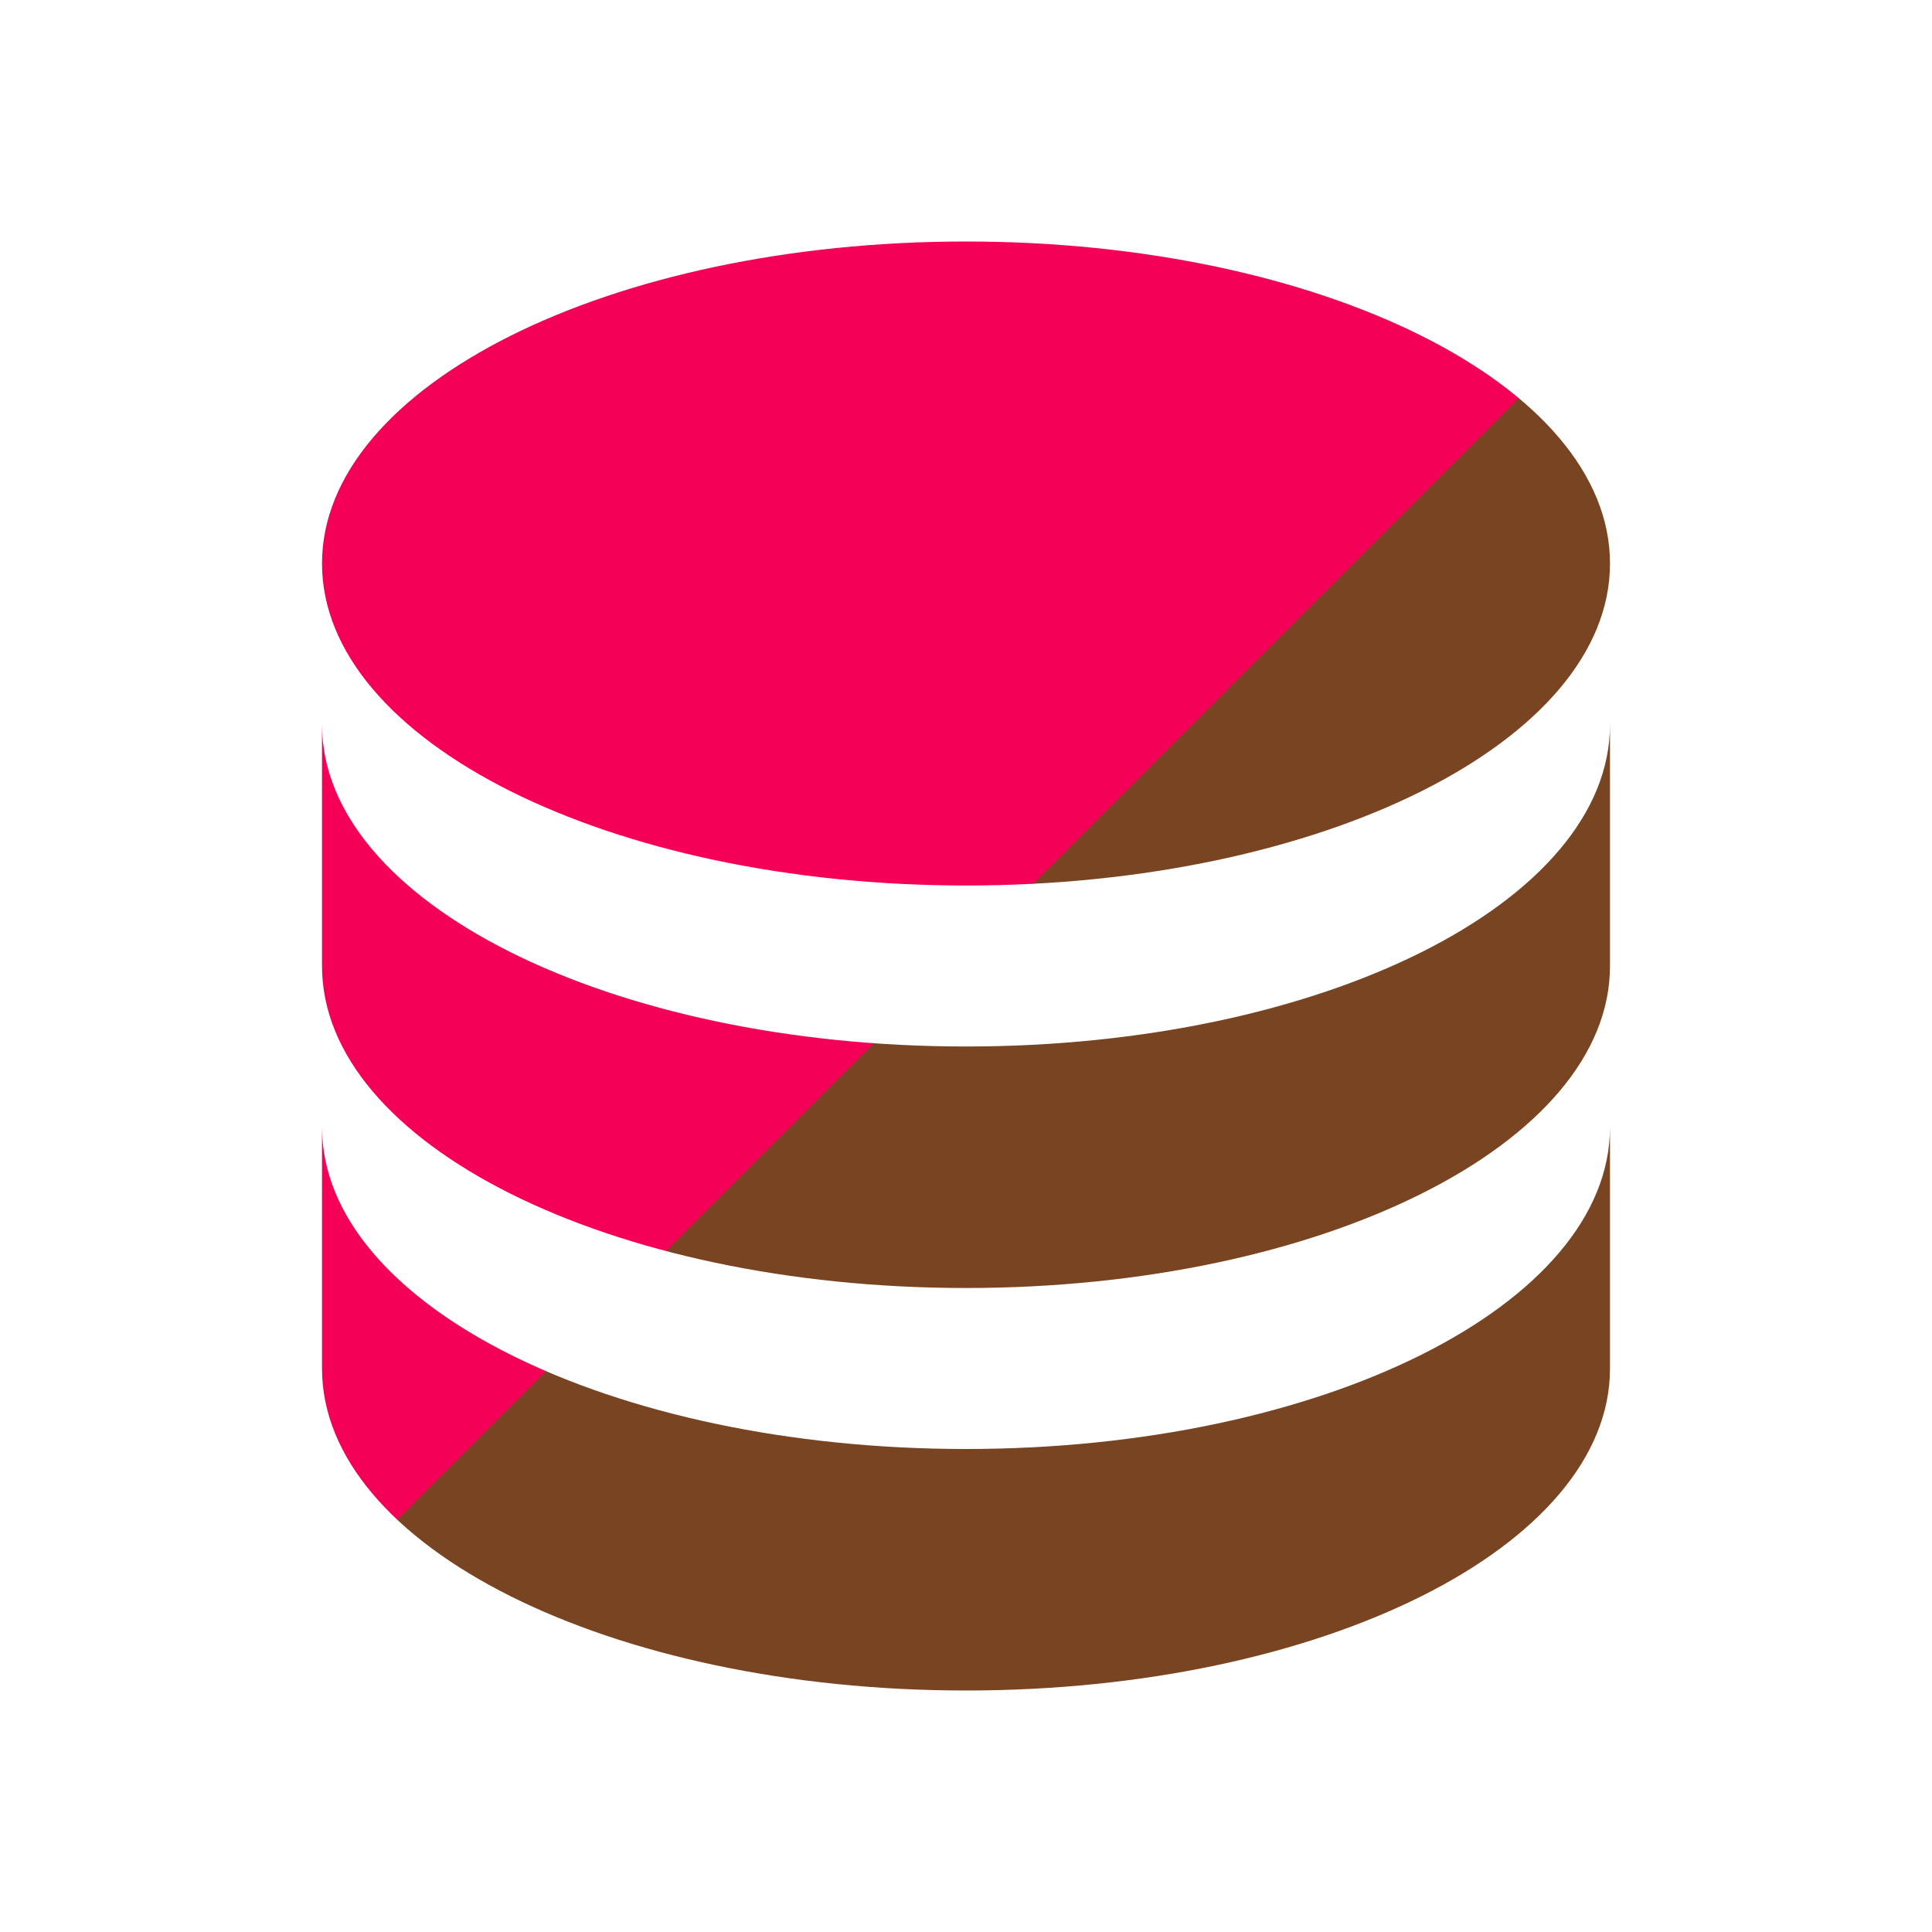
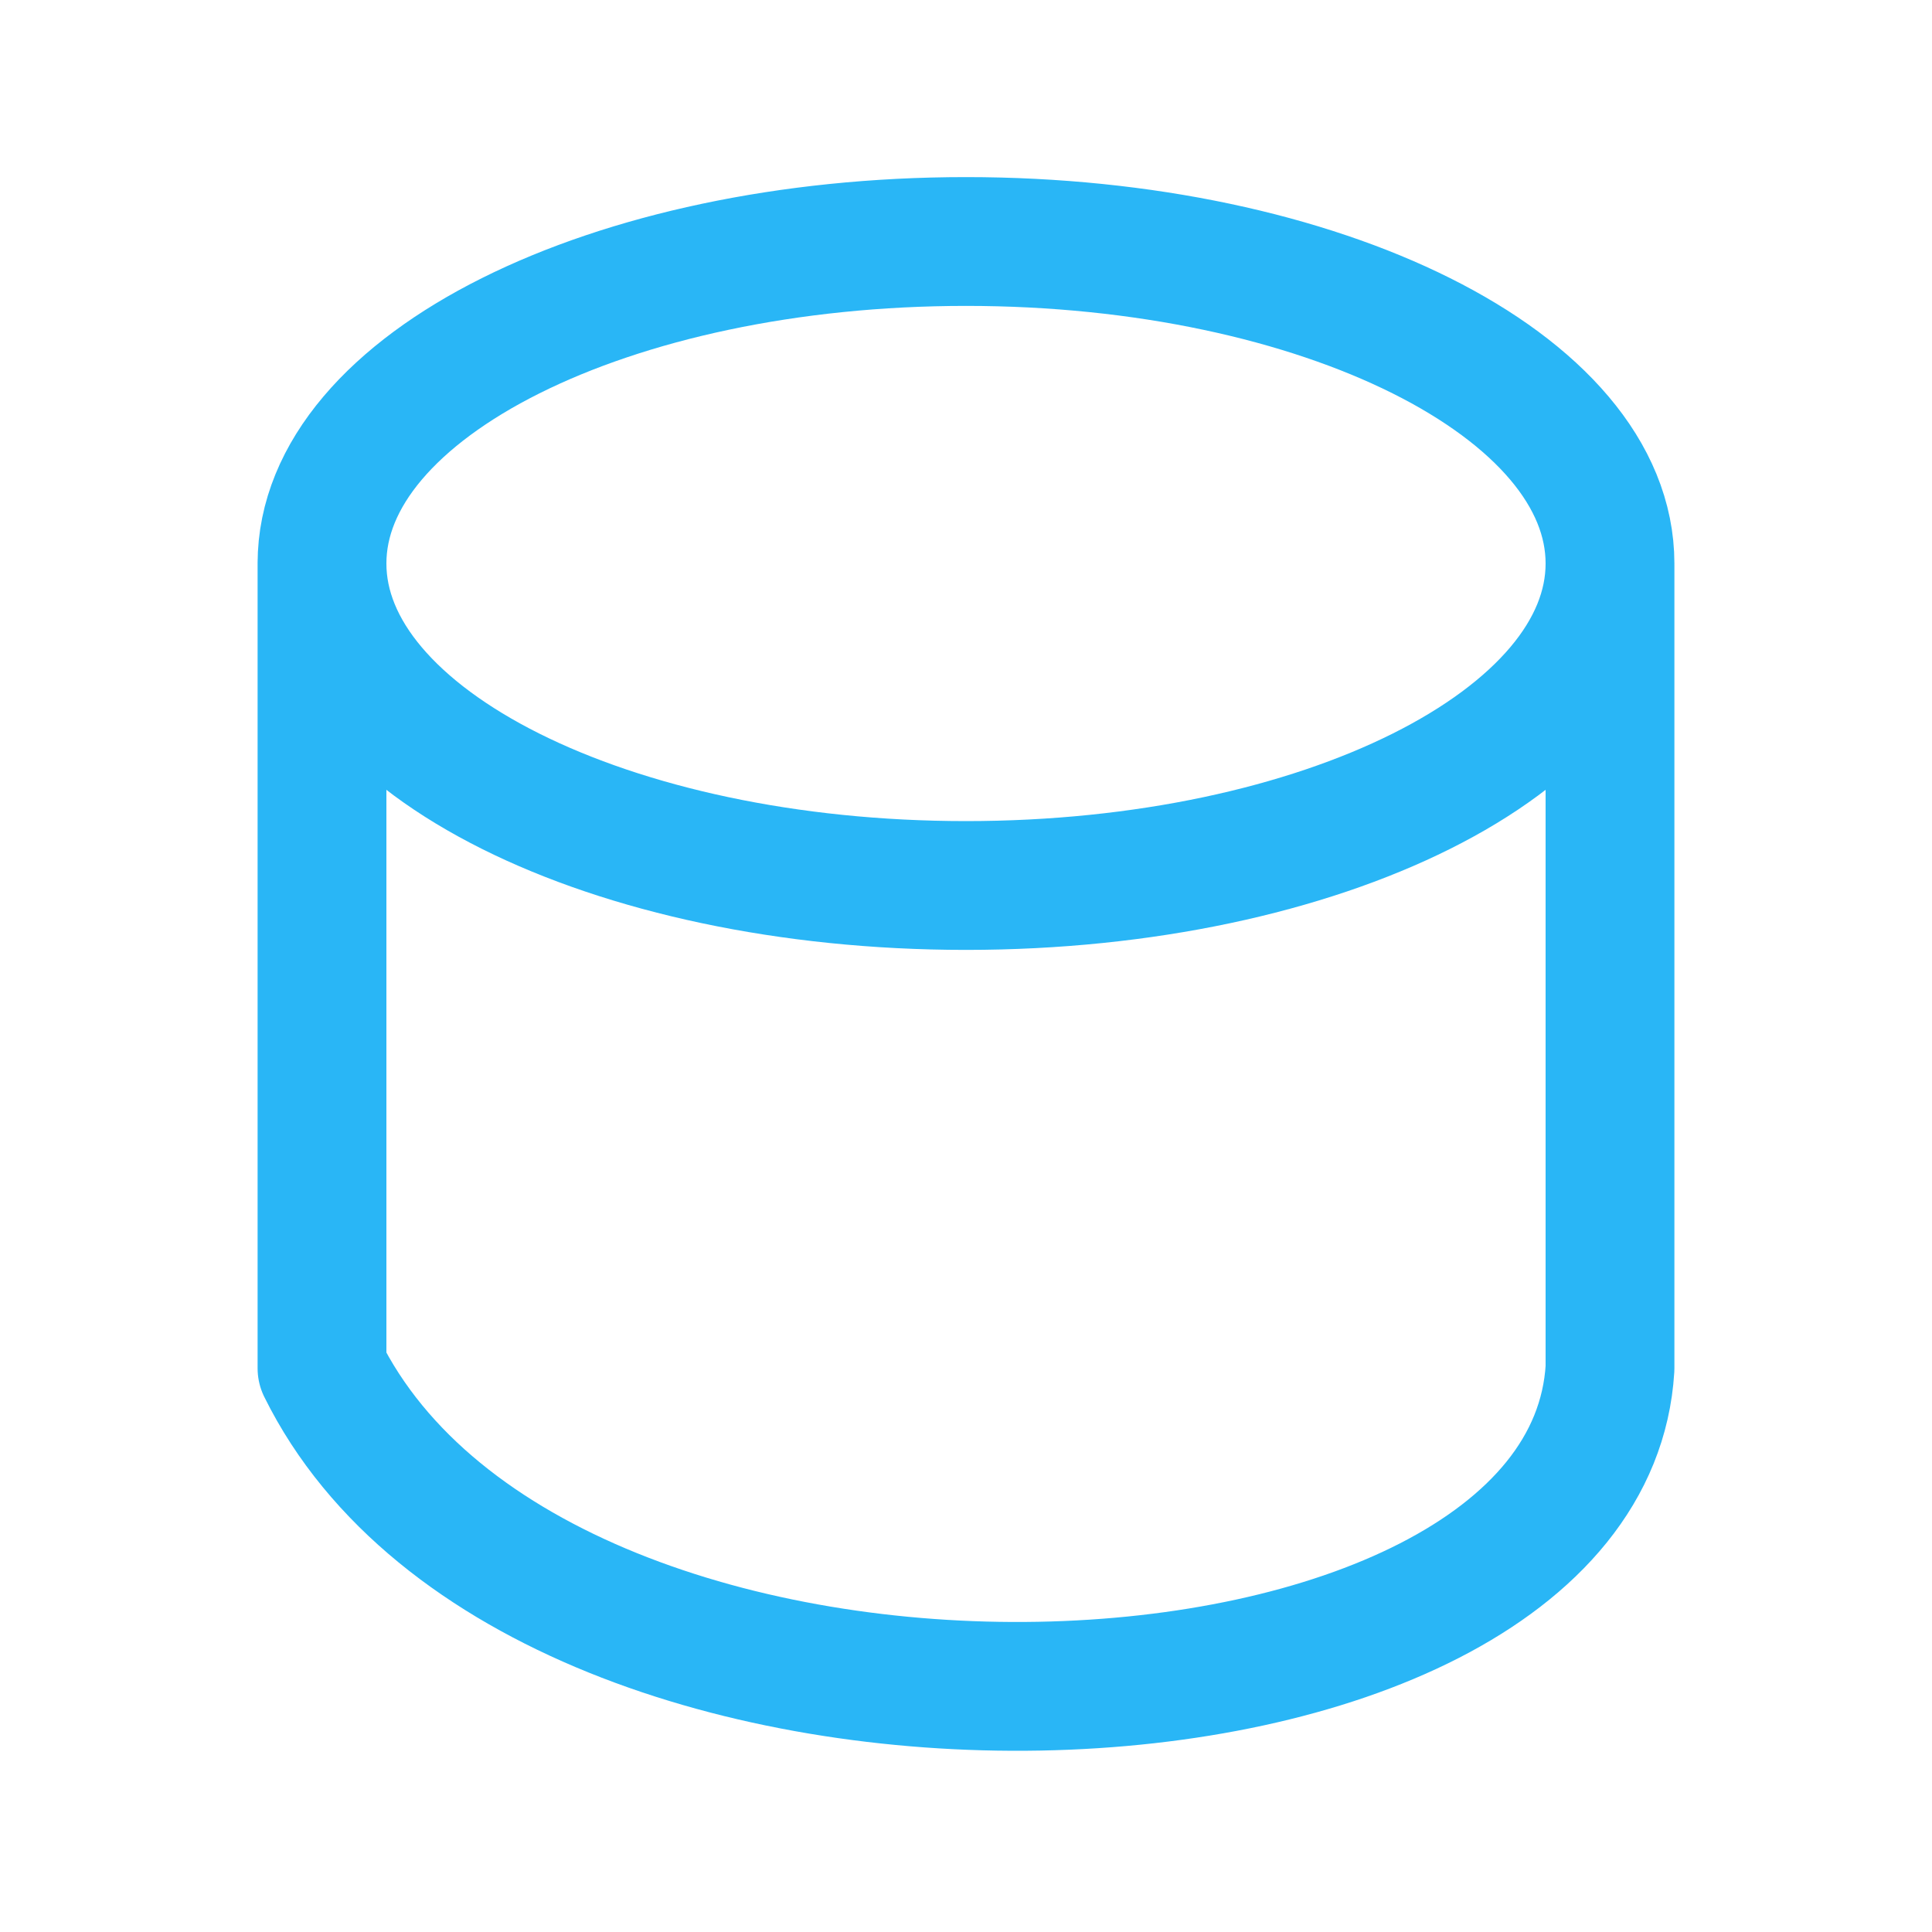
- <svg xmlns="http://www.w3.org/2000/svg" xmlns:xlink="http://www.w3.org/1999/xlink" viewBox="0 0 24 24" version="1.1" id="svg2352">
-   <defs id="defs2356">
-     <linearGradient id="linearGradient2865">
-       <stop style="stop-color:#f50057;stop-opacity:1;" offset="0.5" id="stop2861" />
-       <stop style="stop-color:#784421;stop-opacity:1;" offset="0.5" id="stop2863" />
-     </linearGradient>
-     <linearGradient xlink:href="#linearGradient2865" id="linearGradient2867" x1="3.954" y1="3.798" x2="20.015" y2="19.859" gradientUnits="userSpaceOnUse" />
-   </defs>
-   <path d="M12 3C7.58 3 4 4.79 4 7s3.58 4 8 4 8-1.79 8-4-3.58-4-8-4M4 9v3c0 2.21 3.58 4 8 4s8-1.79 8-4V9c0 2.21-3.58 4-8 4s-8-1.79-8-4m0 5v3c0 2.21 3.58 4 8 4s8-1.79 8-4v-3c0 2.21-3.58 4-8 4s-8-1.79-8-4z" style="fill:url(#linearGradient2867);fill-opacity:1" id="path2350" />
+ <svg xmlns="http://www.w3.org/2000/svg" viewBox="0 0 24 24" version="1.1" id="svg2352">
+   <defs id="defs2356" />
+   <path d="M 12,3 C 7.58,3 4,4.79 4,7 c 0,2.21 3.58,4 8,4 4.42,0 8,-1.79 8,-4 C 20,4.79 16.42,3 12,3 M 4,6.987 V 16.998 c 2.734,5.532 15.696,4.997 16,0 V 7.022" style="fill:none;fill-opacity:1;stroke:#29b6f6;stroke-width:1.6;stroke-linecap:round;stroke-linejoin:round;stroke-dasharray:none;stroke-opacity:1;paint-order:normal" id="path2350" />
</svg>
